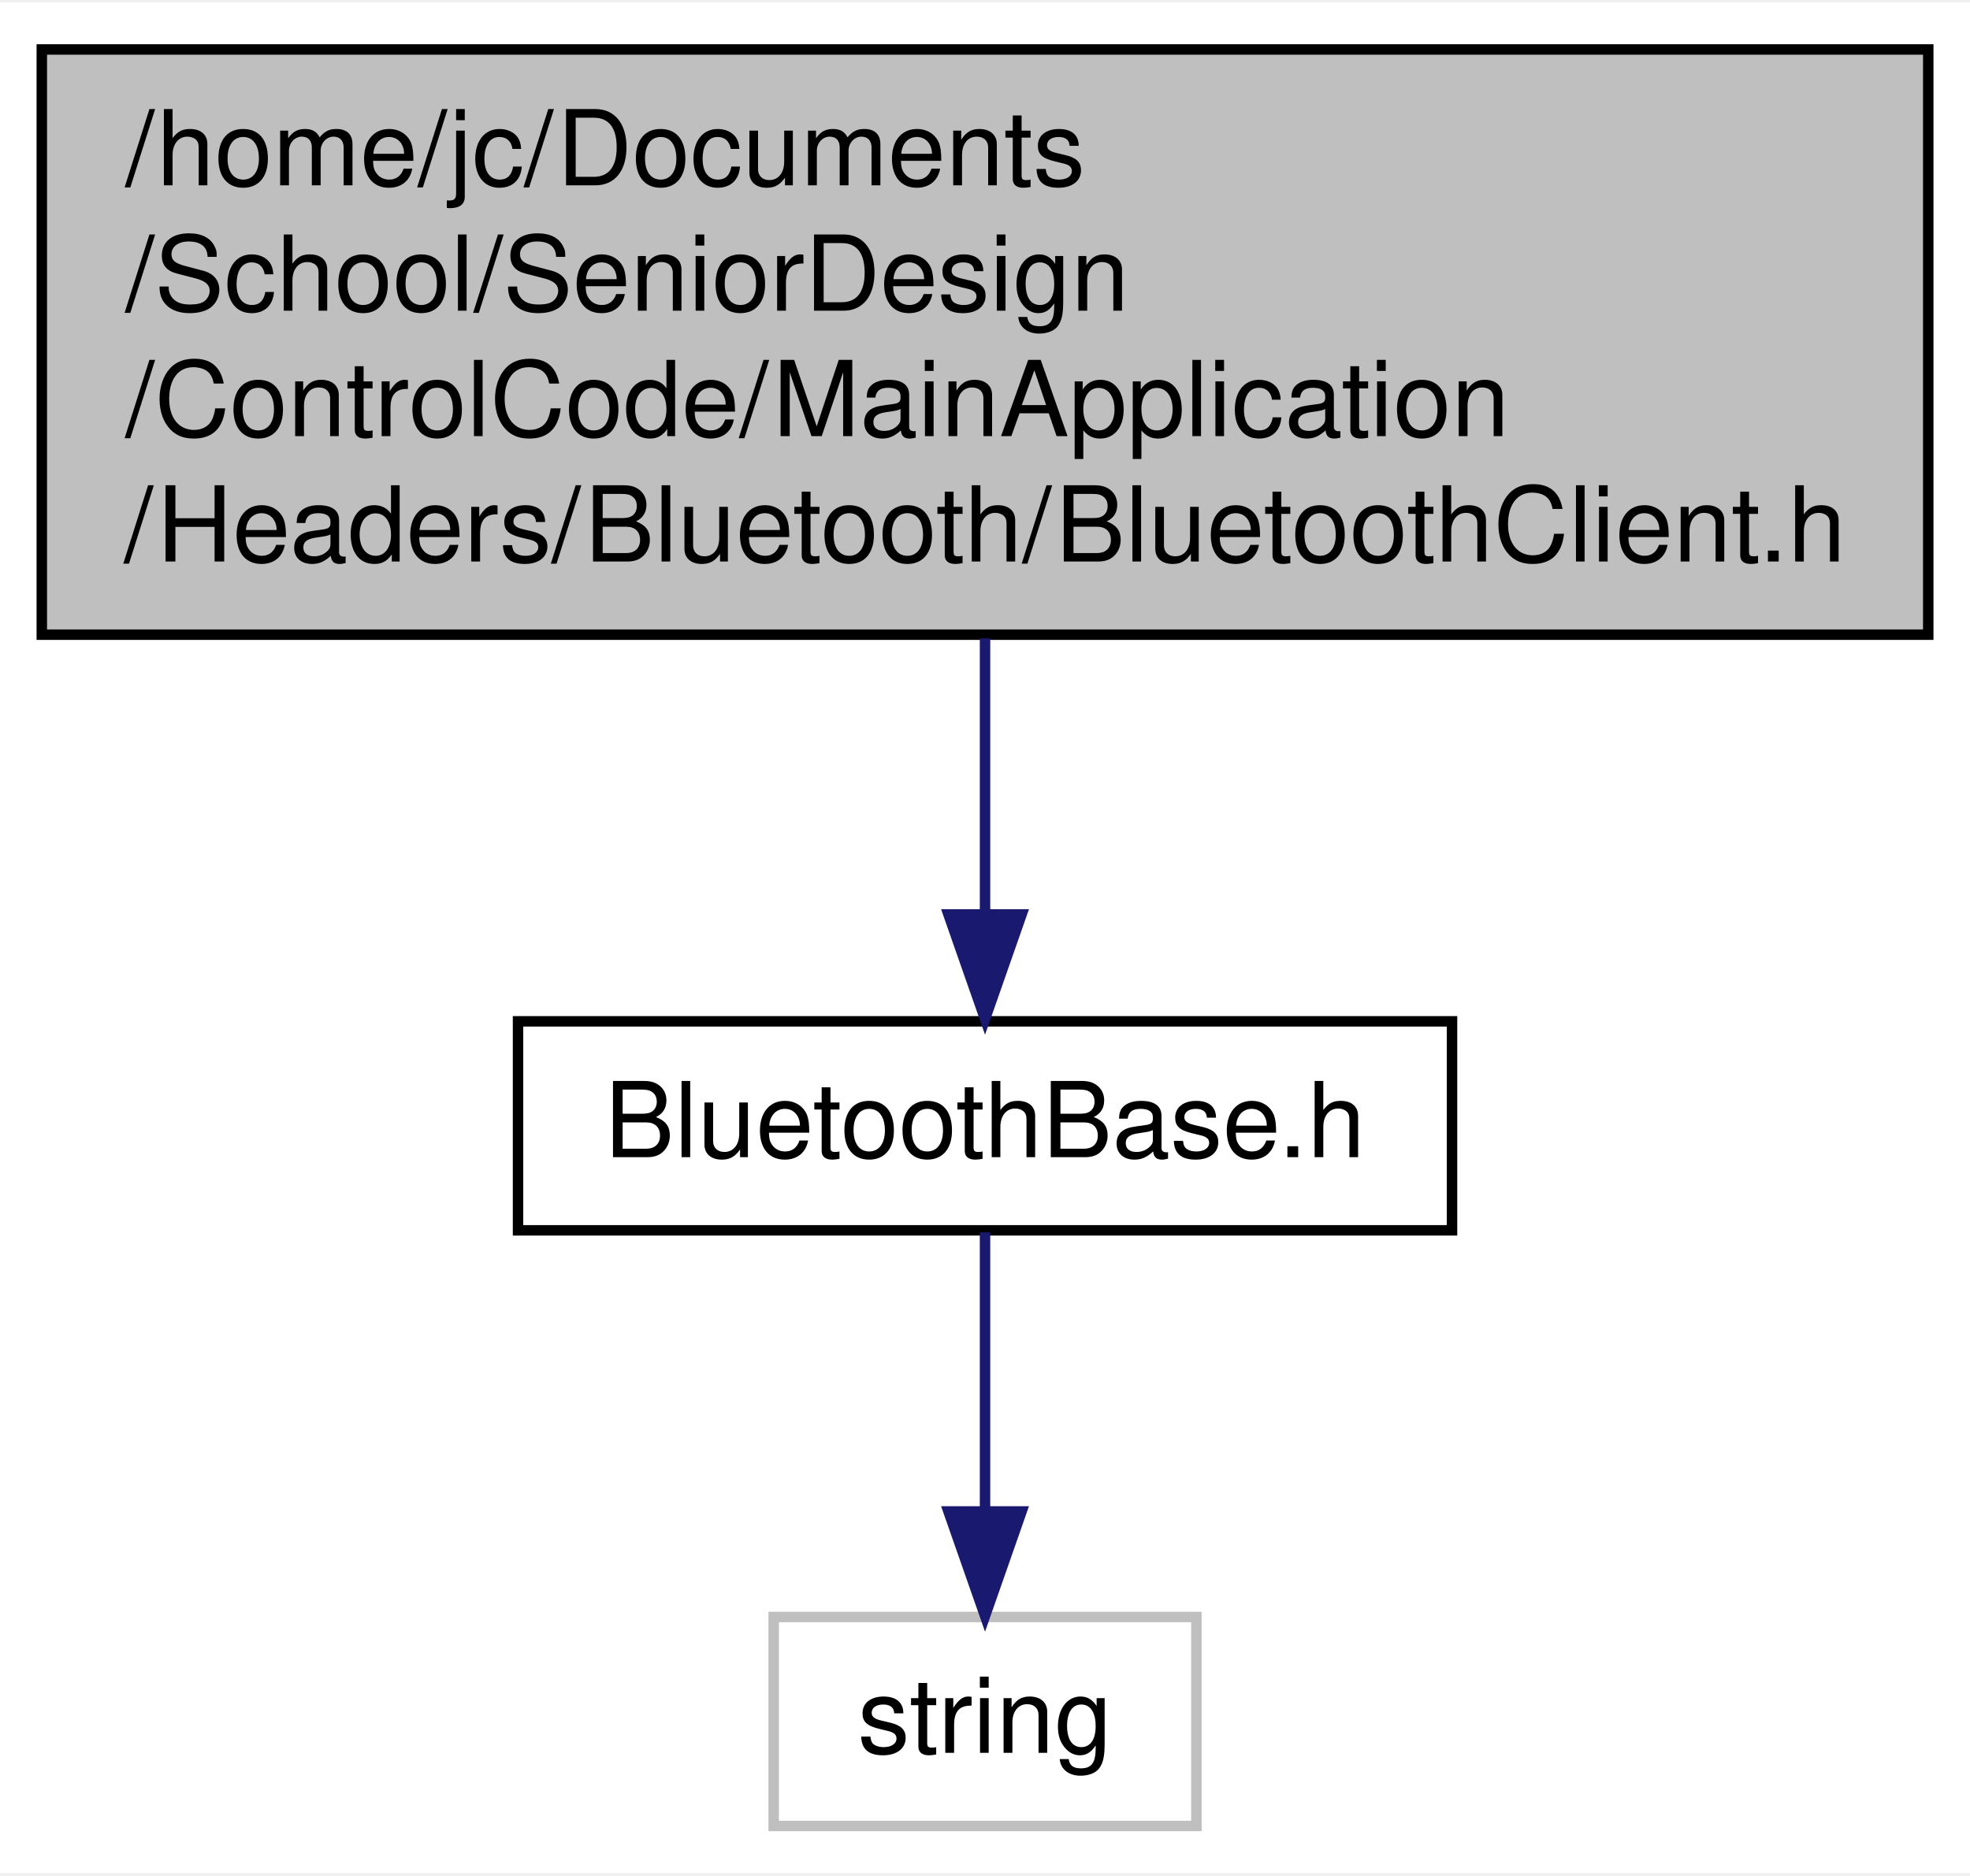
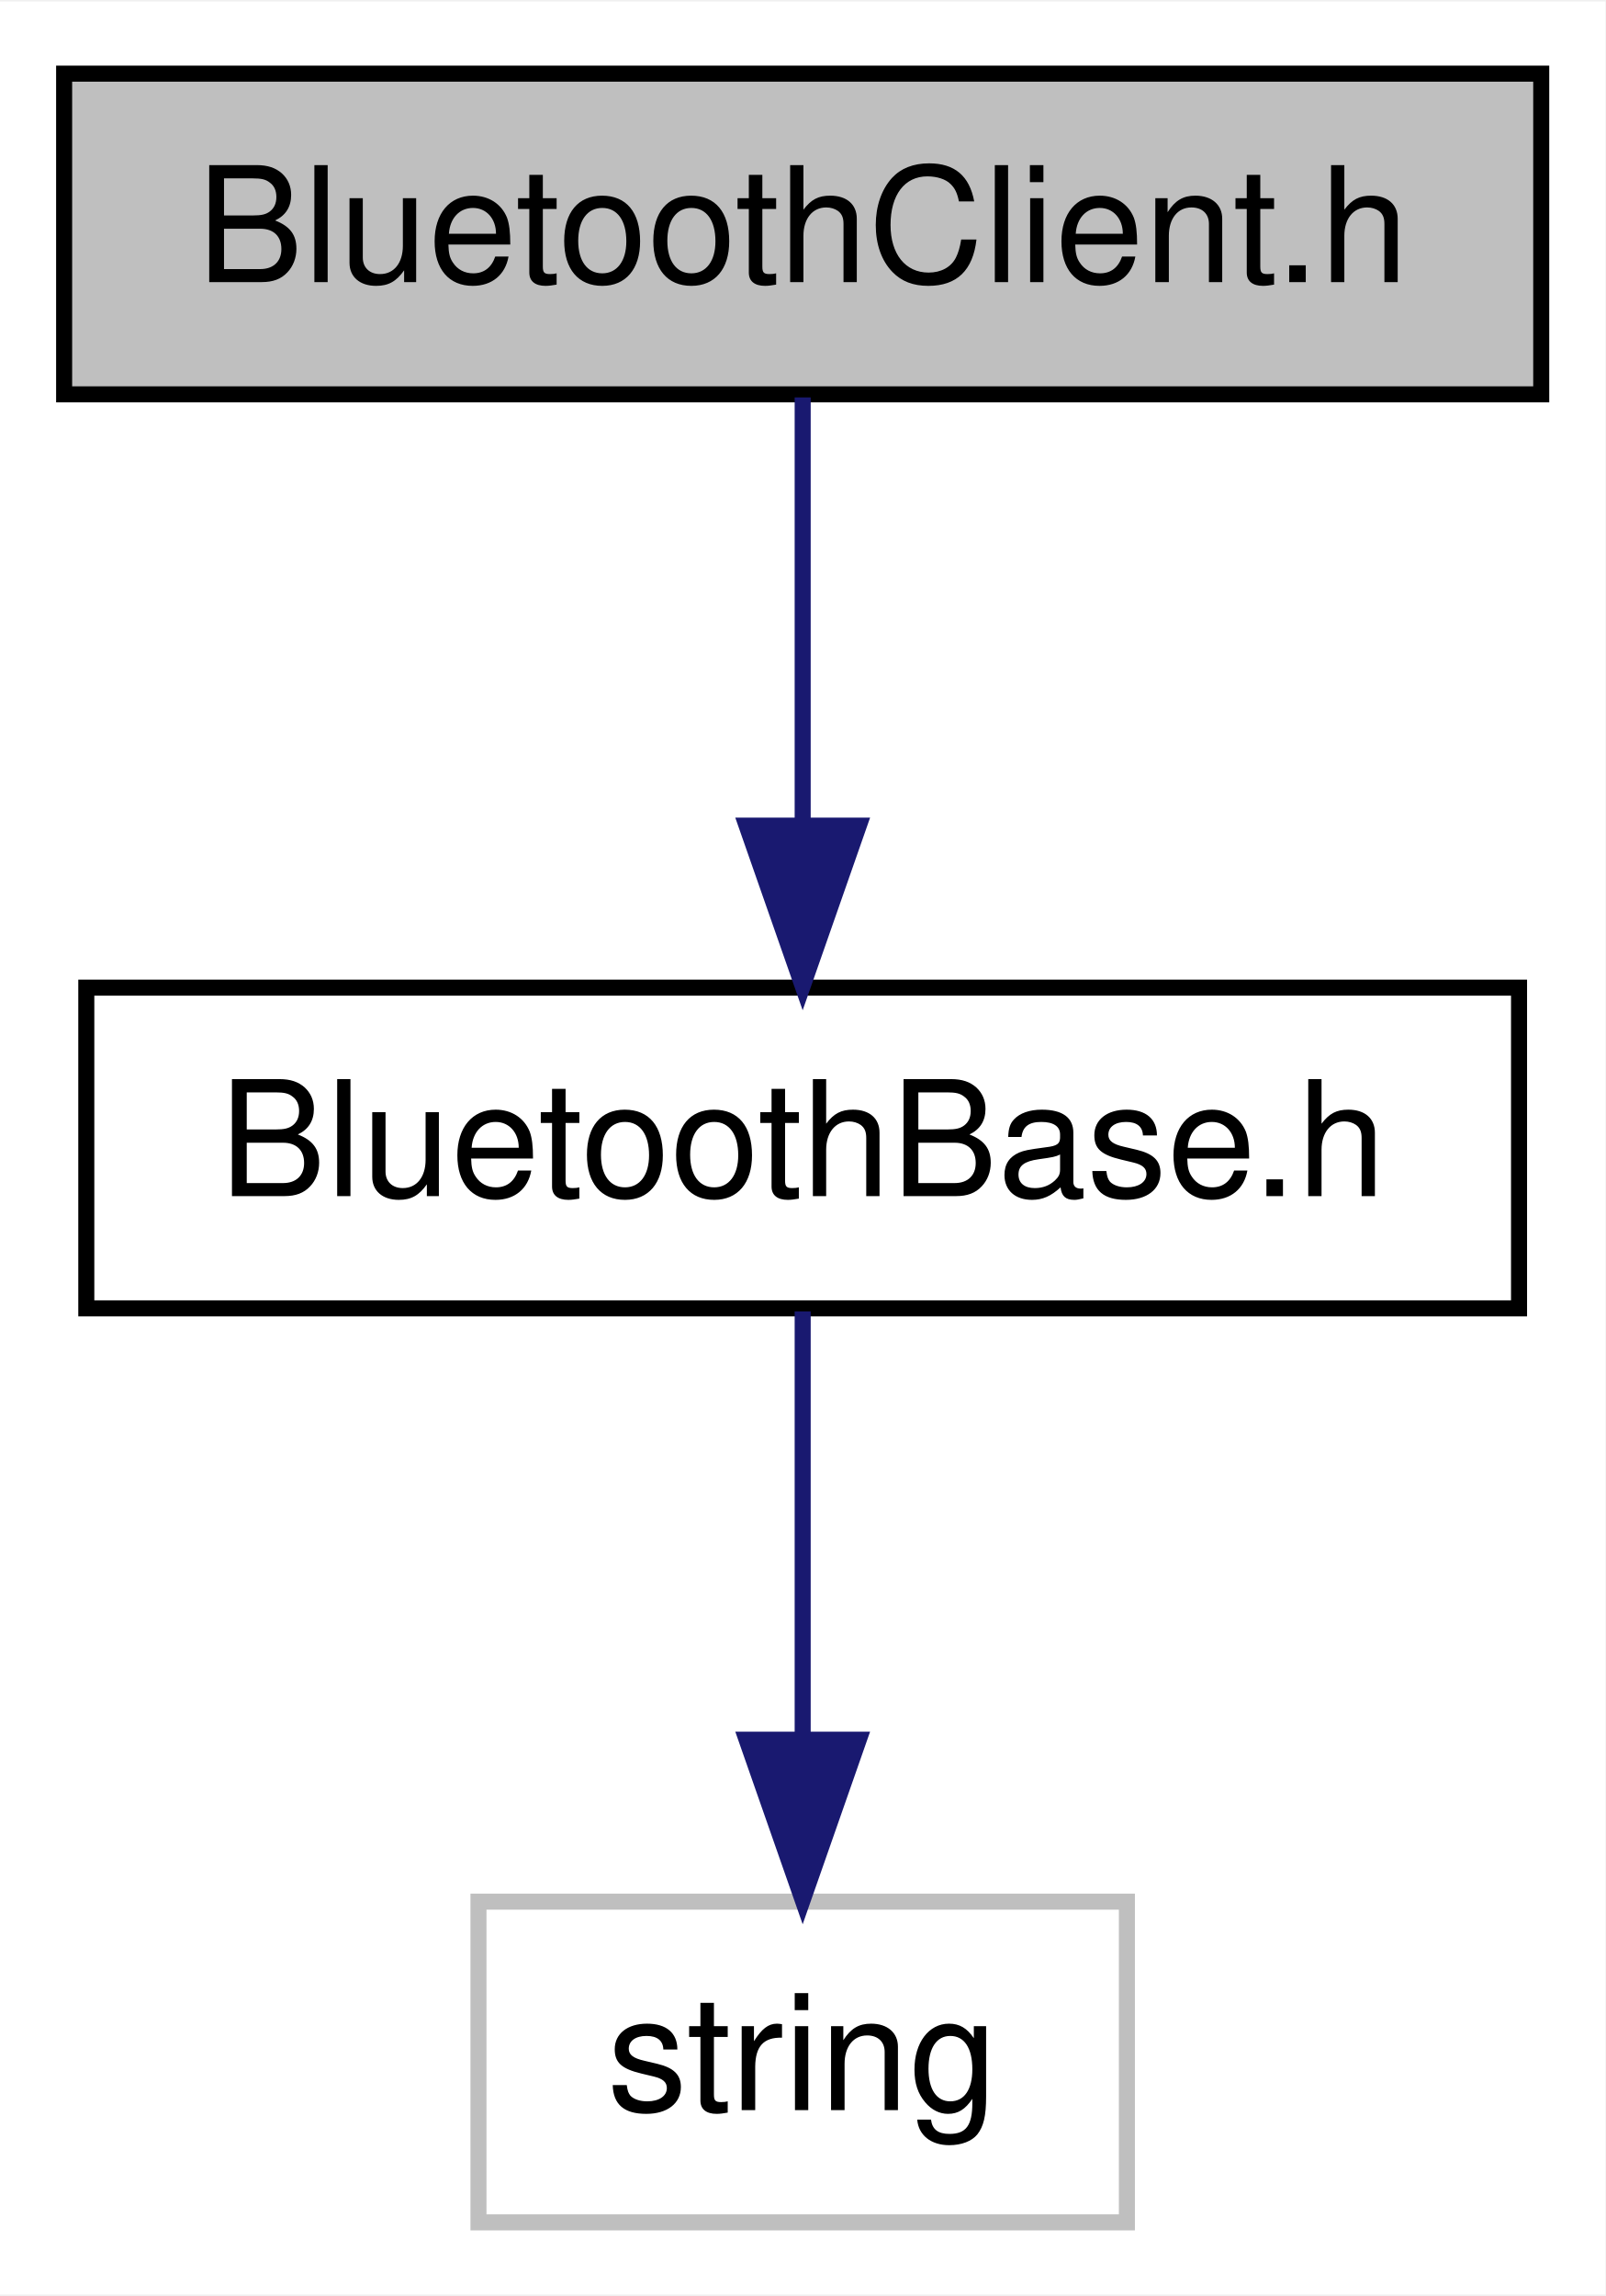
- <svg xmlns="http://www.w3.org/2000/svg" xmlns:xlink="http://www.w3.org/1999/xlink" width="188pt" height="179pt" viewBox="0.00 0.00 188.49 179.00">
-   <g id="graph0" class="graph" transform="scale(1 1) rotate(0) translate(4 175)">
-     <polygon fill="#ffffff" stroke="transparent" points="-4,4 -4,-175 184.495,-175 184.495,4 -4,4" />
+ <svg xmlns="http://www.w3.org/2000/svg" xmlns:xlink="http://www.w3.org/1999/xlink" width="100pt" height="143pt" viewBox="0.00 0.00 100.13 143.00">
+   <g id="graph0" class="graph" transform="scale(1 1) rotate(0) translate(4 139)">
+     <polygon fill="#ffffff" stroke="transparent" points="-4,4 -4,-139 96.133,-139 96.133,4 -4,4" />
    <g id="node1" class="node">
-       <polygon fill="#bfbfbf" stroke="#000000" points="0,-114.5 0,-170.5 180.495,-170.5 180.495,-114.5 0,-114.5" />
-       <text text-anchor="start" x="8" y="-157.5" font-family="Helvetica,sans-Serif" font-size="10.00" fill="#000000">/home/jc/Documents</text>
-       <text text-anchor="start" x="8" y="-145.5" font-family="Helvetica,sans-Serif" font-size="10.00" fill="#000000">/School/SeniorDesign</text>
-       <text text-anchor="start" x="8" y="-133.5" font-family="Helvetica,sans-Serif" font-size="10.00" fill="#000000">/ControlCode/MainApplication</text>
-       <text text-anchor="middle" x="90.248" y="-121.5" font-family="Helvetica,sans-Serif" font-size="10.00" fill="#000000">/Headers/Bluetooth/BluetoothClient.h</text>
+       <polygon fill="#bfbfbf" stroke="#000000" points="0,-114.5 0,-134.5 92.133,-134.5 92.133,-114.5 0,-114.5" />
+       <text text-anchor="middle" x="46.066" y="-121.5" font-family="Helvetica,sans-Serif" font-size="10.00" fill="#000000">BluetoothClient.h</text>
    </g>
    <g id="node2" class="node">
      <g id="a_node2">
        <a xlink:href="BluetoothBase_8h.html" target="_top" xlink:title="BluetoothBase.h">
-           <polygon fill="#ffffff" stroke="#000000" points="45.565,-57.5 45.565,-77.5 134.93,-77.5 134.93,-57.5 45.565,-57.5" />
-           <text text-anchor="middle" x="90.248" y="-64.5" font-family="Helvetica,sans-Serif" font-size="10.00" fill="#000000">BluetoothBase.h</text>
+           <polygon fill="#ffffff" stroke="#000000" points="1.383,-57.5 1.383,-77.5 90.749,-77.5 90.749,-57.5 1.383,-57.5" />
+           <text text-anchor="middle" x="46.066" y="-64.5" font-family="Helvetica,sans-Serif" font-size="10.00" fill="#000000">BluetoothBase.h</text>
        </a>
      </g>
    </g>
    <g id="edge1" class="edge">
-       <path fill="none" stroke="#191970" d="M90.248,-114.146C90.248,-105.362 90.248,-95.865 90.248,-87.748" />
-       <polygon fill="#191970" stroke="#191970" points="93.748,-87.73 90.248,-77.73 86.748,-87.73 93.748,-87.73" />
+       <path fill="none" stroke="#191970" d="M46.066,-114.309C46.066,-106.933 46.066,-96.72 46.066,-87.715" />
+       <polygon fill="#191970" stroke="#191970" points="49.567,-87.602 46.066,-77.602 42.567,-87.602 49.567,-87.602" />
    </g>
    <g id="node3" class="node">
-       <polygon fill="#ffffff" stroke="#bfbfbf" points="70.025,-.5 70.025,-20.5 110.47,-20.5 110.47,-.5 70.025,-.5" />
-       <text text-anchor="middle" x="90.248" y="-7.5" font-family="Helvetica,sans-Serif" font-size="10.00" fill="#000000">string</text>
+       <polygon fill="#ffffff" stroke="#bfbfbf" points="25.844,-.5 25.844,-20.5 66.289,-20.5 66.289,-.5 25.844,-.5" />
+       <text text-anchor="middle" x="46.066" y="-7.5" font-family="Helvetica,sans-Serif" font-size="10.00" fill="#000000">string</text>
    </g>
    <g id="edge2" class="edge">
-       <path fill="none" stroke="#191970" d="M90.248,-57.309C90.248,-49.934 90.248,-39.72 90.248,-30.715" />
-       <polygon fill="#191970" stroke="#191970" points="93.748,-30.602 90.248,-20.602 86.748,-30.602 93.748,-30.602" />
+       <path fill="none" stroke="#191970" d="M46.066,-57.309C46.066,-49.934 46.066,-39.72 46.066,-30.715" />
+       <polygon fill="#191970" stroke="#191970" points="49.567,-30.602 46.066,-20.602 42.567,-30.602 49.567,-30.602" />
    </g>
  </g>
</svg>
